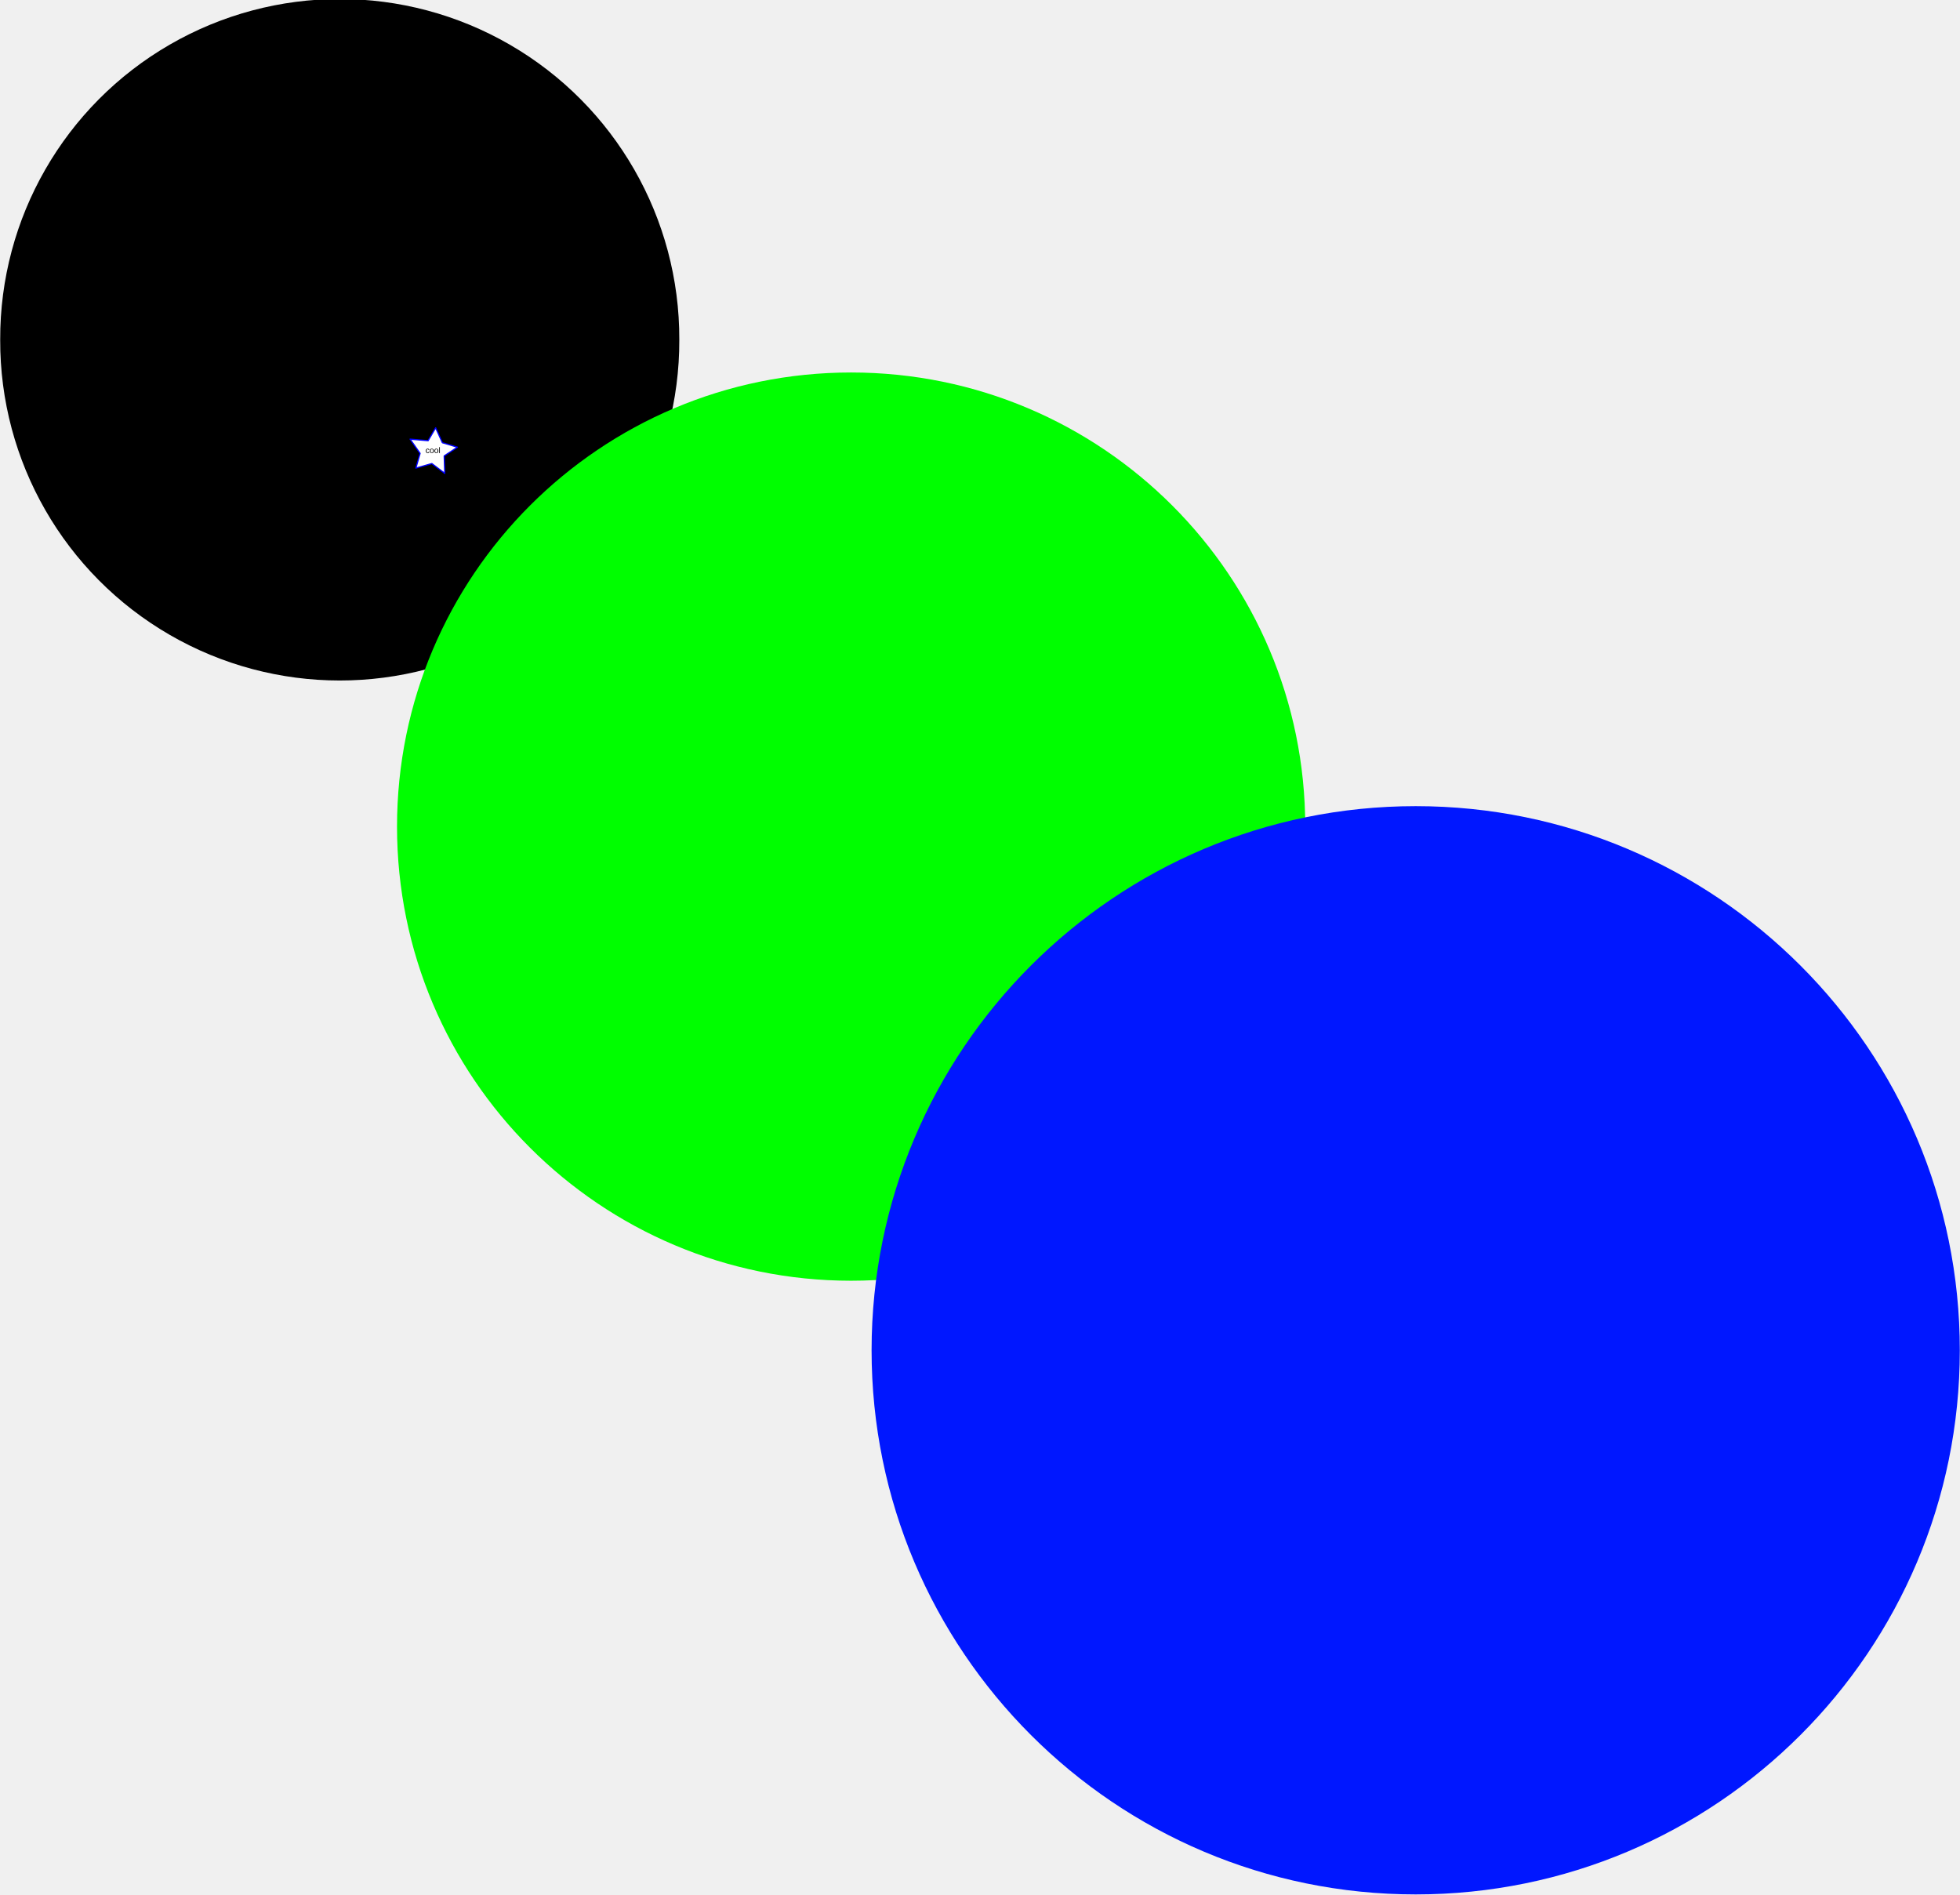
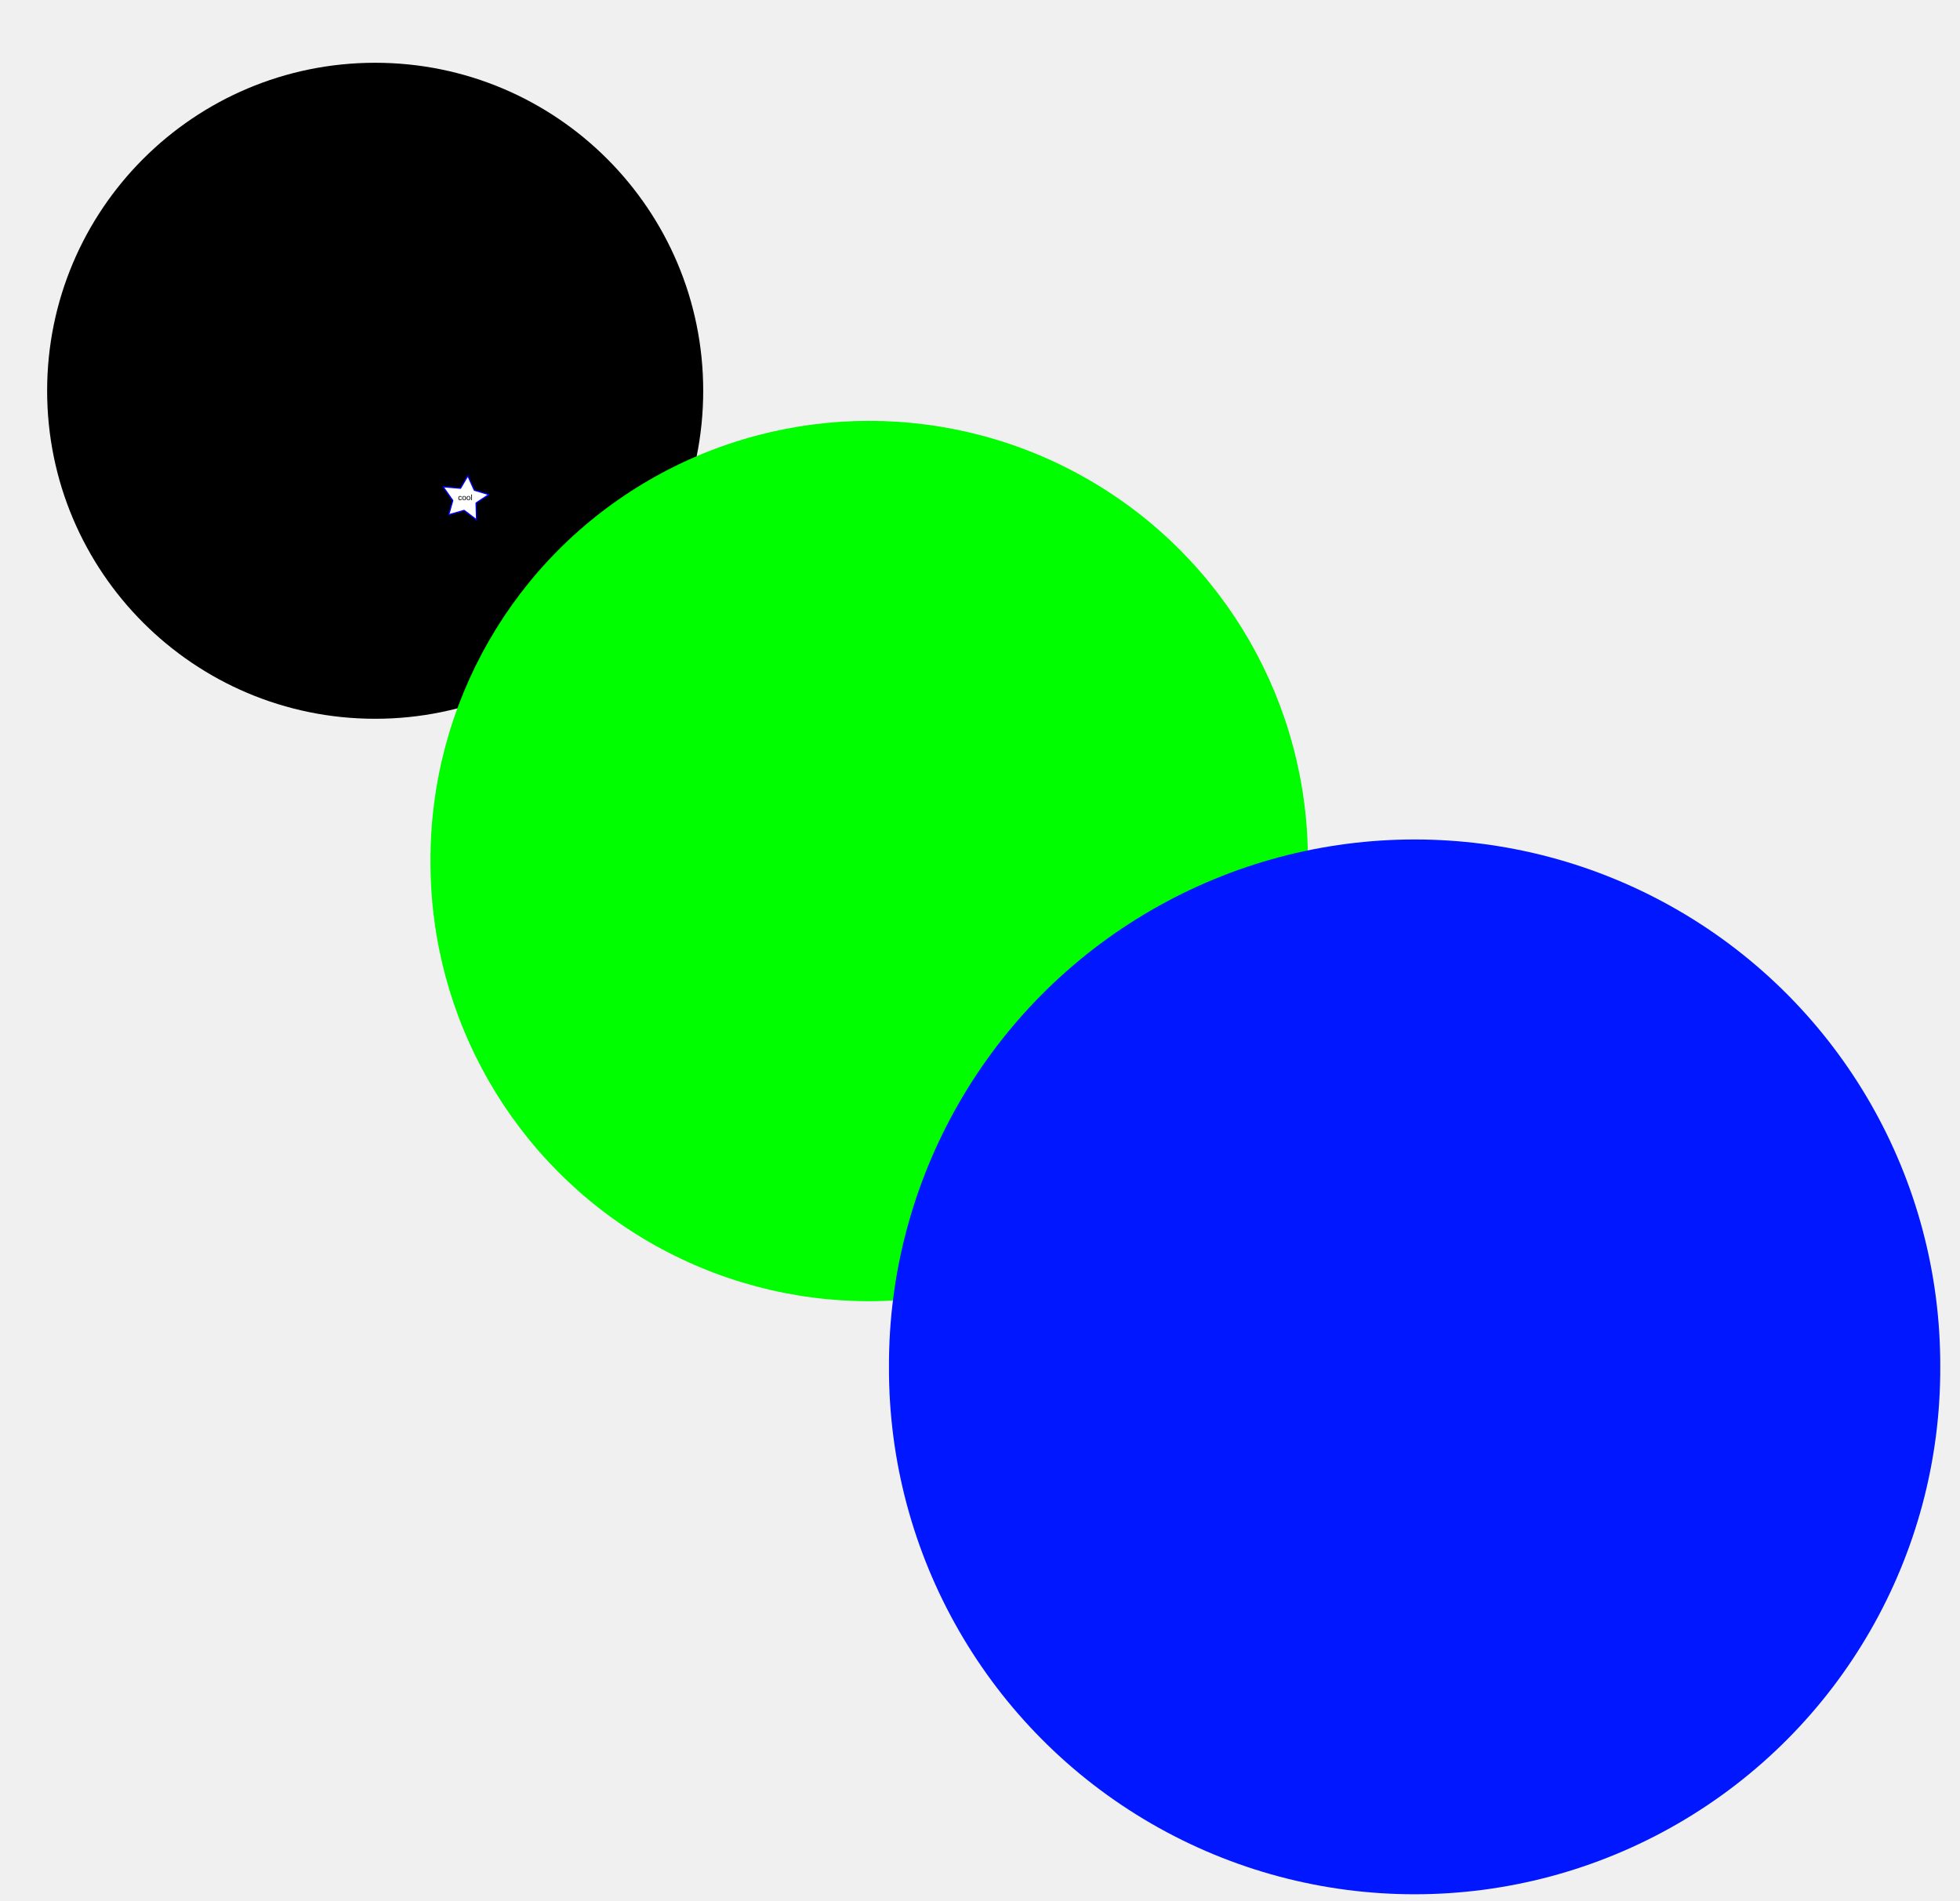
- <svg xmlns="http://www.w3.org/2000/svg" width="483.959" height="467.797" id="svg2" version="1.1">
+ <svg xmlns="http://www.w3.org/2000/svg" width="500.959" height="485.797" id="svg2" version="1.1">
  <defs id="defs4" />
-   <g id="layer1" transform="translate(-3.99267,-3.77738)">
-     <g id="circleRed">
-       <path transform="translate(-131.3198,-224.2539)" d="m 303.046,311.92 a 83.843,83.843 0 1 1 -167.685,0 83.843,83.843 0 1 1 167.685,0 z" id="circleRedCircle" />
+   <g id="layer1" transform="translate(-3.99267,14.22269)">
+     <g id="circleRed" transform="translate(12,-2)">
+       <path transform="translate(-131.3198,-224.2539)" d="m 303.046,311.92 c 0,46.305 -37.538,83.843 -83.843,83.843 -46.305,0 -83.843,-37.538 -83.843,-83.843 0,-46.305 37.538,-83.843 83.843,-83.843 46.305,0 83.843,37.538 83.843,83.843 z" id="circleRedCircle" />
      <path d="m 109.816,116.873 -3.187,-2.414 -3.94,1.118 1.037,-3.637 -2.465,-3.509 4.448,0.377 1.861,-3.177 1.656,3.677 3.716,1.107 -3.262,2.157 z" id="path3480" style="color:#000000;fill:#ffffff;fill-opacity:1;fill-rule:nonzero;stroke:#0000ff;stroke-width:0.3;stroke-linecap:butt;stroke-linejoin:round;stroke-miterlimit:4;stroke-opacity:1;stroke-dasharray:none;stroke-dashoffset:0;marker:none;visibility:visible;display:inline;overflow:visible;enable-background:accumulate" transform="translate(3.992665,3.777383)" />
      <text transform="translate(3.99267,3.77738)" id="text4285" y="111.857" x="105.076" style="font-size:2px;font-style:normal;font-variant:normal;font-weight:normal;font-stretch:normal;line-height:125%;letter-spacing:0px;word-spacing:0px;fill:#000000;fill-opacity:1;stroke:none;font-family:Arial;-inkscape-font-specification:Arial" xml:space="preserve">
        <tspan y="111.857" x="105.076" id="tspan4287">cool</tspan>
      </text>
    </g>
-     <path style="color:#000000;fill:#00fe00;fill-opacity:1;fill-rule:nonzero;stroke:#000000;stroke-width:0;stroke-linecap:butt;stroke-linejoin:round;stroke-miterlimit:4;stroke-opacity:1;stroke-dasharray:none;stroke-dashoffset:0;marker:none;visibility:visible;display:inline;overflow:visible;enable-background:accumulate" id="circleGreen" d="m 303.046,311.92 c 0,46.305 -37.538,83.843 -83.843,83.843 -46.305,0 -83.843,-37.538 -83.843,-83.843 0,-46.305 37.538,-83.843 83.843,-83.843 46.305,0 83.843,37.538 83.843,83.843 z" transform="matrix(1.337349,0,0,1.337349,-78.99881,-209.2719)" />
-     <path style="color:#000000;fill:#0017ff;fill-opacity:1;fill-rule:nonzero;stroke:#000000;stroke-width:0;stroke-linecap:butt;stroke-linejoin:round;stroke-miterlimit:4;stroke-opacity:1;stroke-dasharray:none;stroke-dashoffset:0;marker:none;visibility:visible;display:inline;overflow:visible;enable-background:accumulate" id="circleBlue" d="m 303.046,311.92 c 0,46.305 -37.538,83.843 -83.843,83.843 -46.305,0 -83.843,-37.538 -83.843,-83.843 0,-46.305 37.538,-83.843 83.843,-83.843 46.305,0 83.843,37.538 83.843,83.843 z" transform="matrix(1.60241,0,0,1.60241,2.300214,-162.65)" />
+     <path style="color:#000000;fill:#00fe00;fill-opacity:1;fill-rule:nonzero;stroke:#000000;stroke-width:0;stroke-linecap:butt;stroke-linejoin:round;stroke-miterlimit:4;stroke-opacity:1;stroke-dasharray:none;stroke-dashoffset:0;marker:none;visibility:visible;display:inline;overflow:visible;enable-background:accumulate" id="circleGreen" d="m 303.046,311.92 a 83.843,83.843 0 1 1 -167.685,0 83.843,83.843 0 1 1 167.685,0 z" transform="matrix(1.337349,0,0,1.337349,-66.99881,-211.2719)" />
+     <path style="color:#000000;fill:#0017ff;fill-opacity:1;fill-rule:nonzero;stroke:#000000;stroke-width:0;stroke-linecap:butt;stroke-linejoin:round;stroke-miterlimit:4;stroke-opacity:1;stroke-dasharray:none;stroke-dashoffset:0;marker:none;visibility:visible;display:inline;overflow:visible;enable-background:accumulate" id="circleBlue" d="m 303.046,311.92 a 83.843,83.843 0 1 1 -167.685,0 83.843,83.843 0 1 1 167.685,0 z" transform="matrix(1.60241,0,0,1.60241,14.30021,-164.65)" />
  </g>
</svg>
